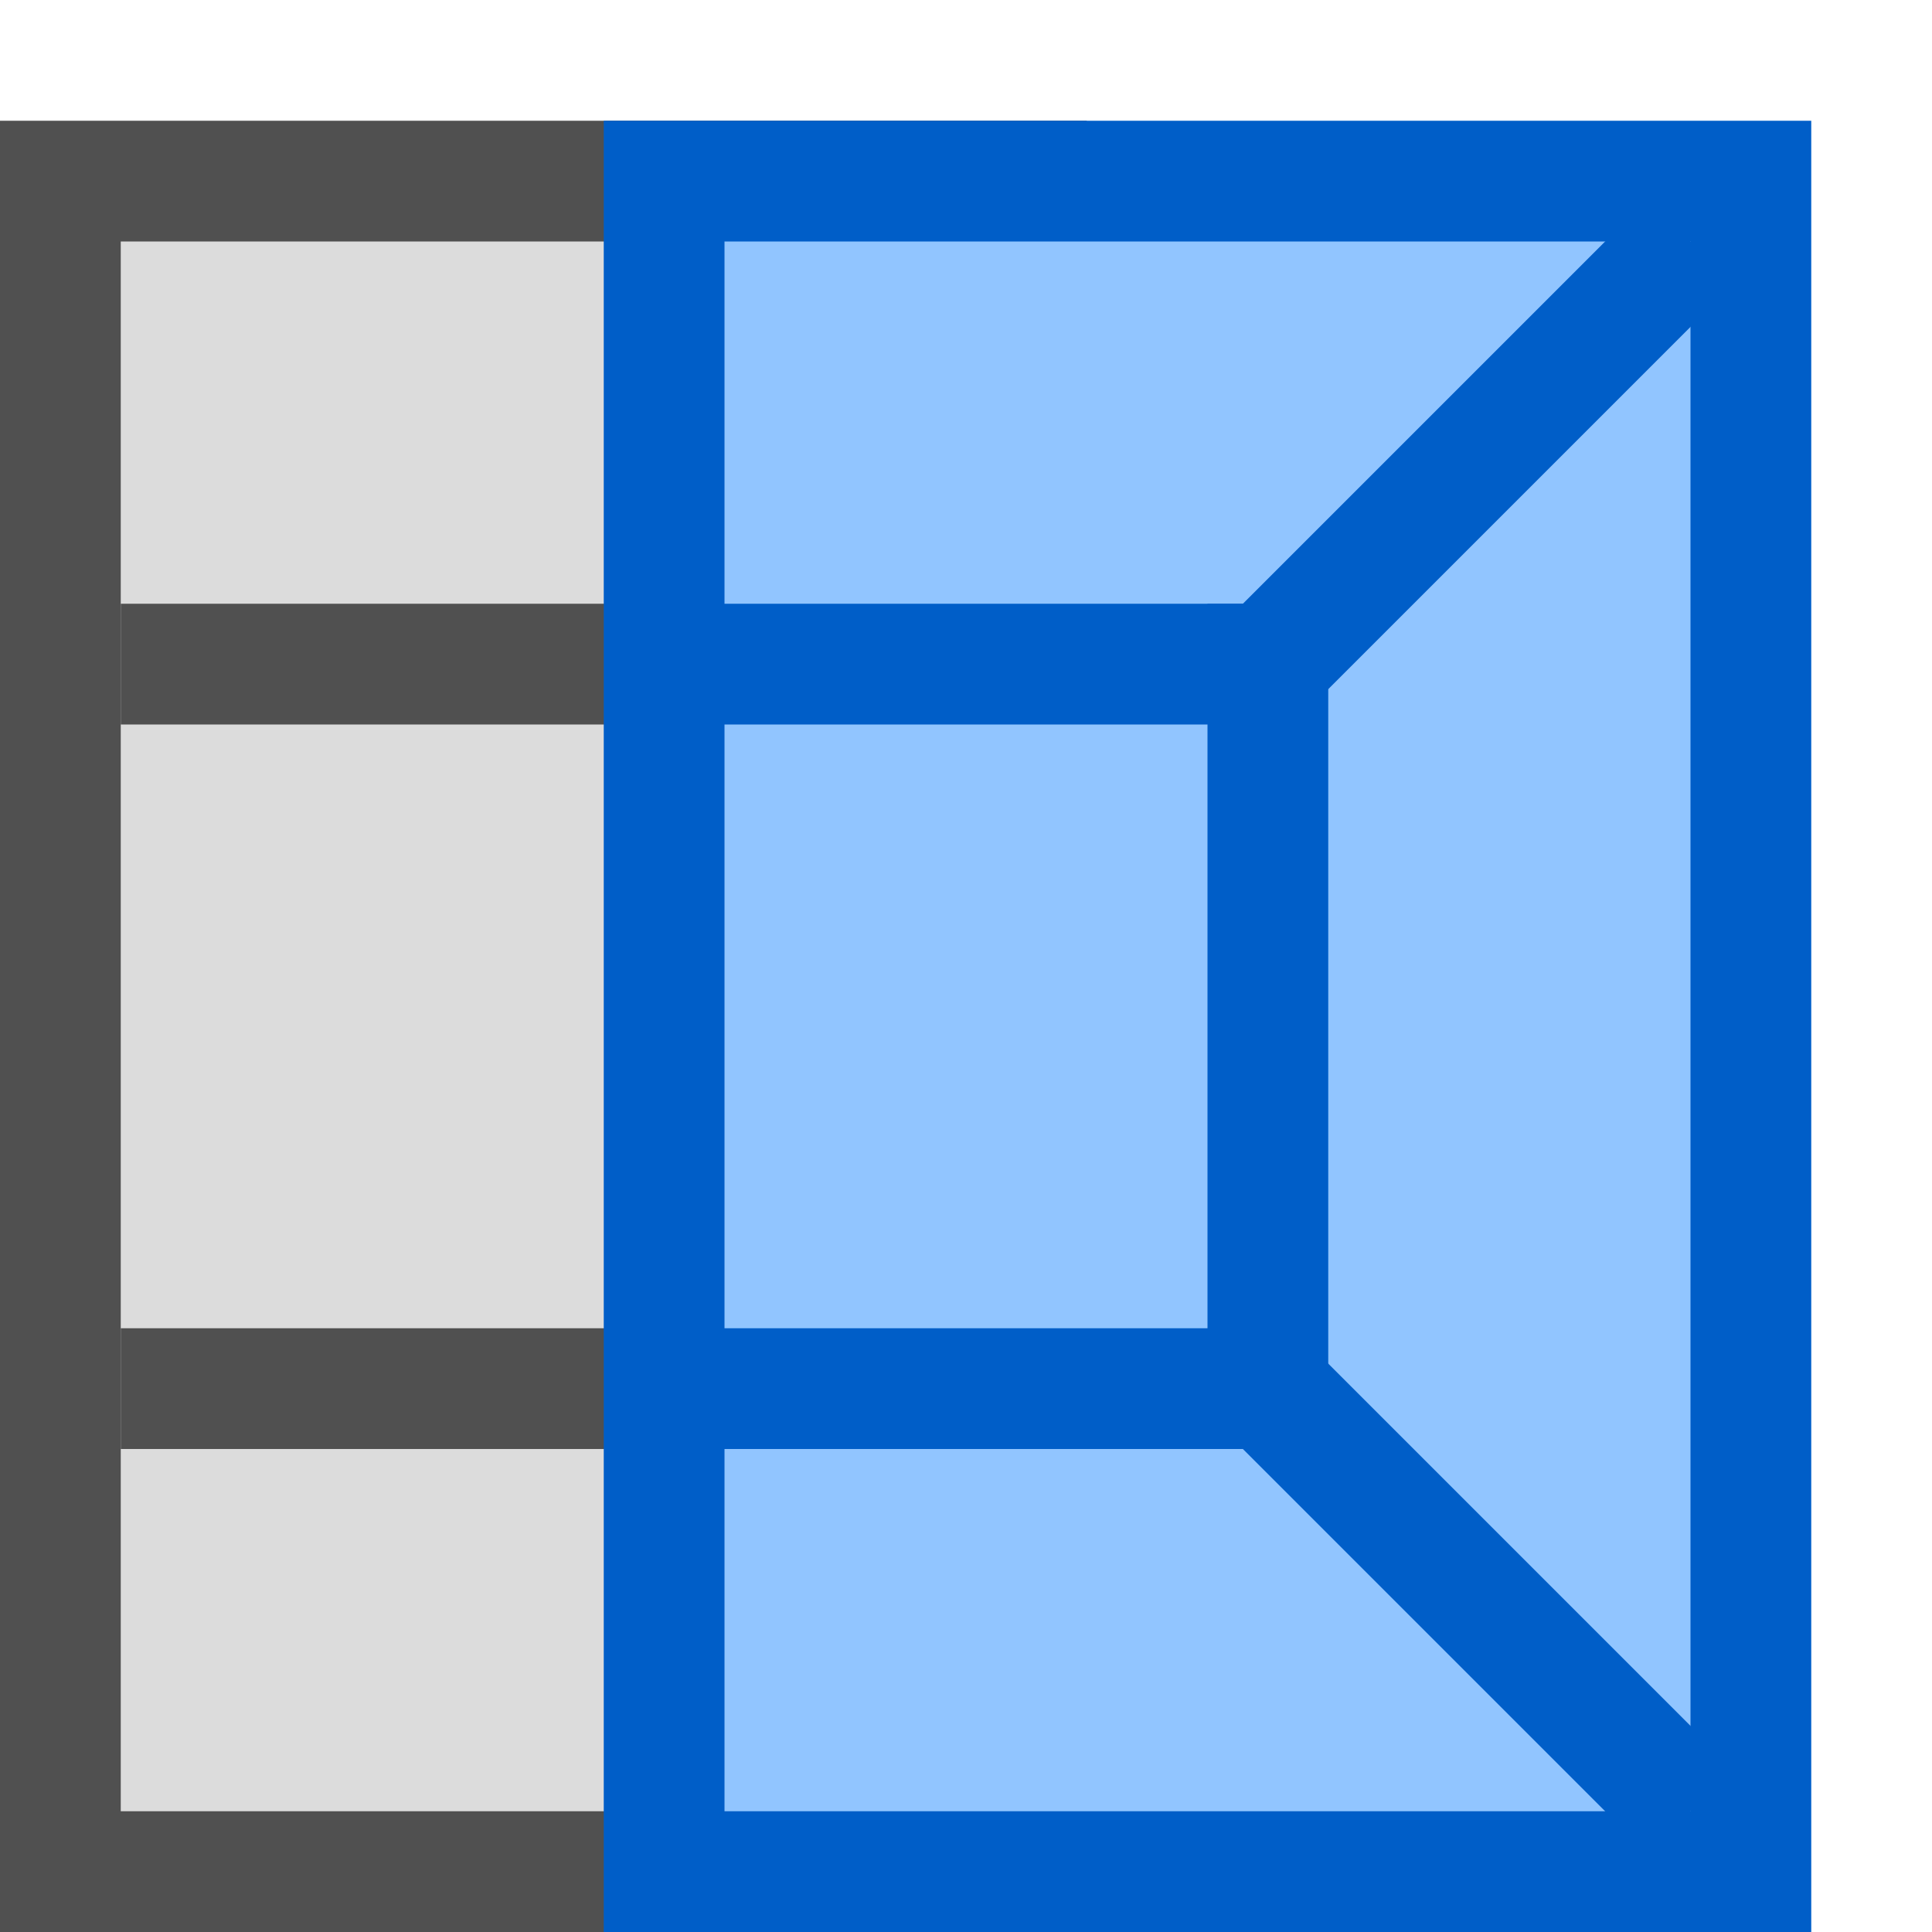
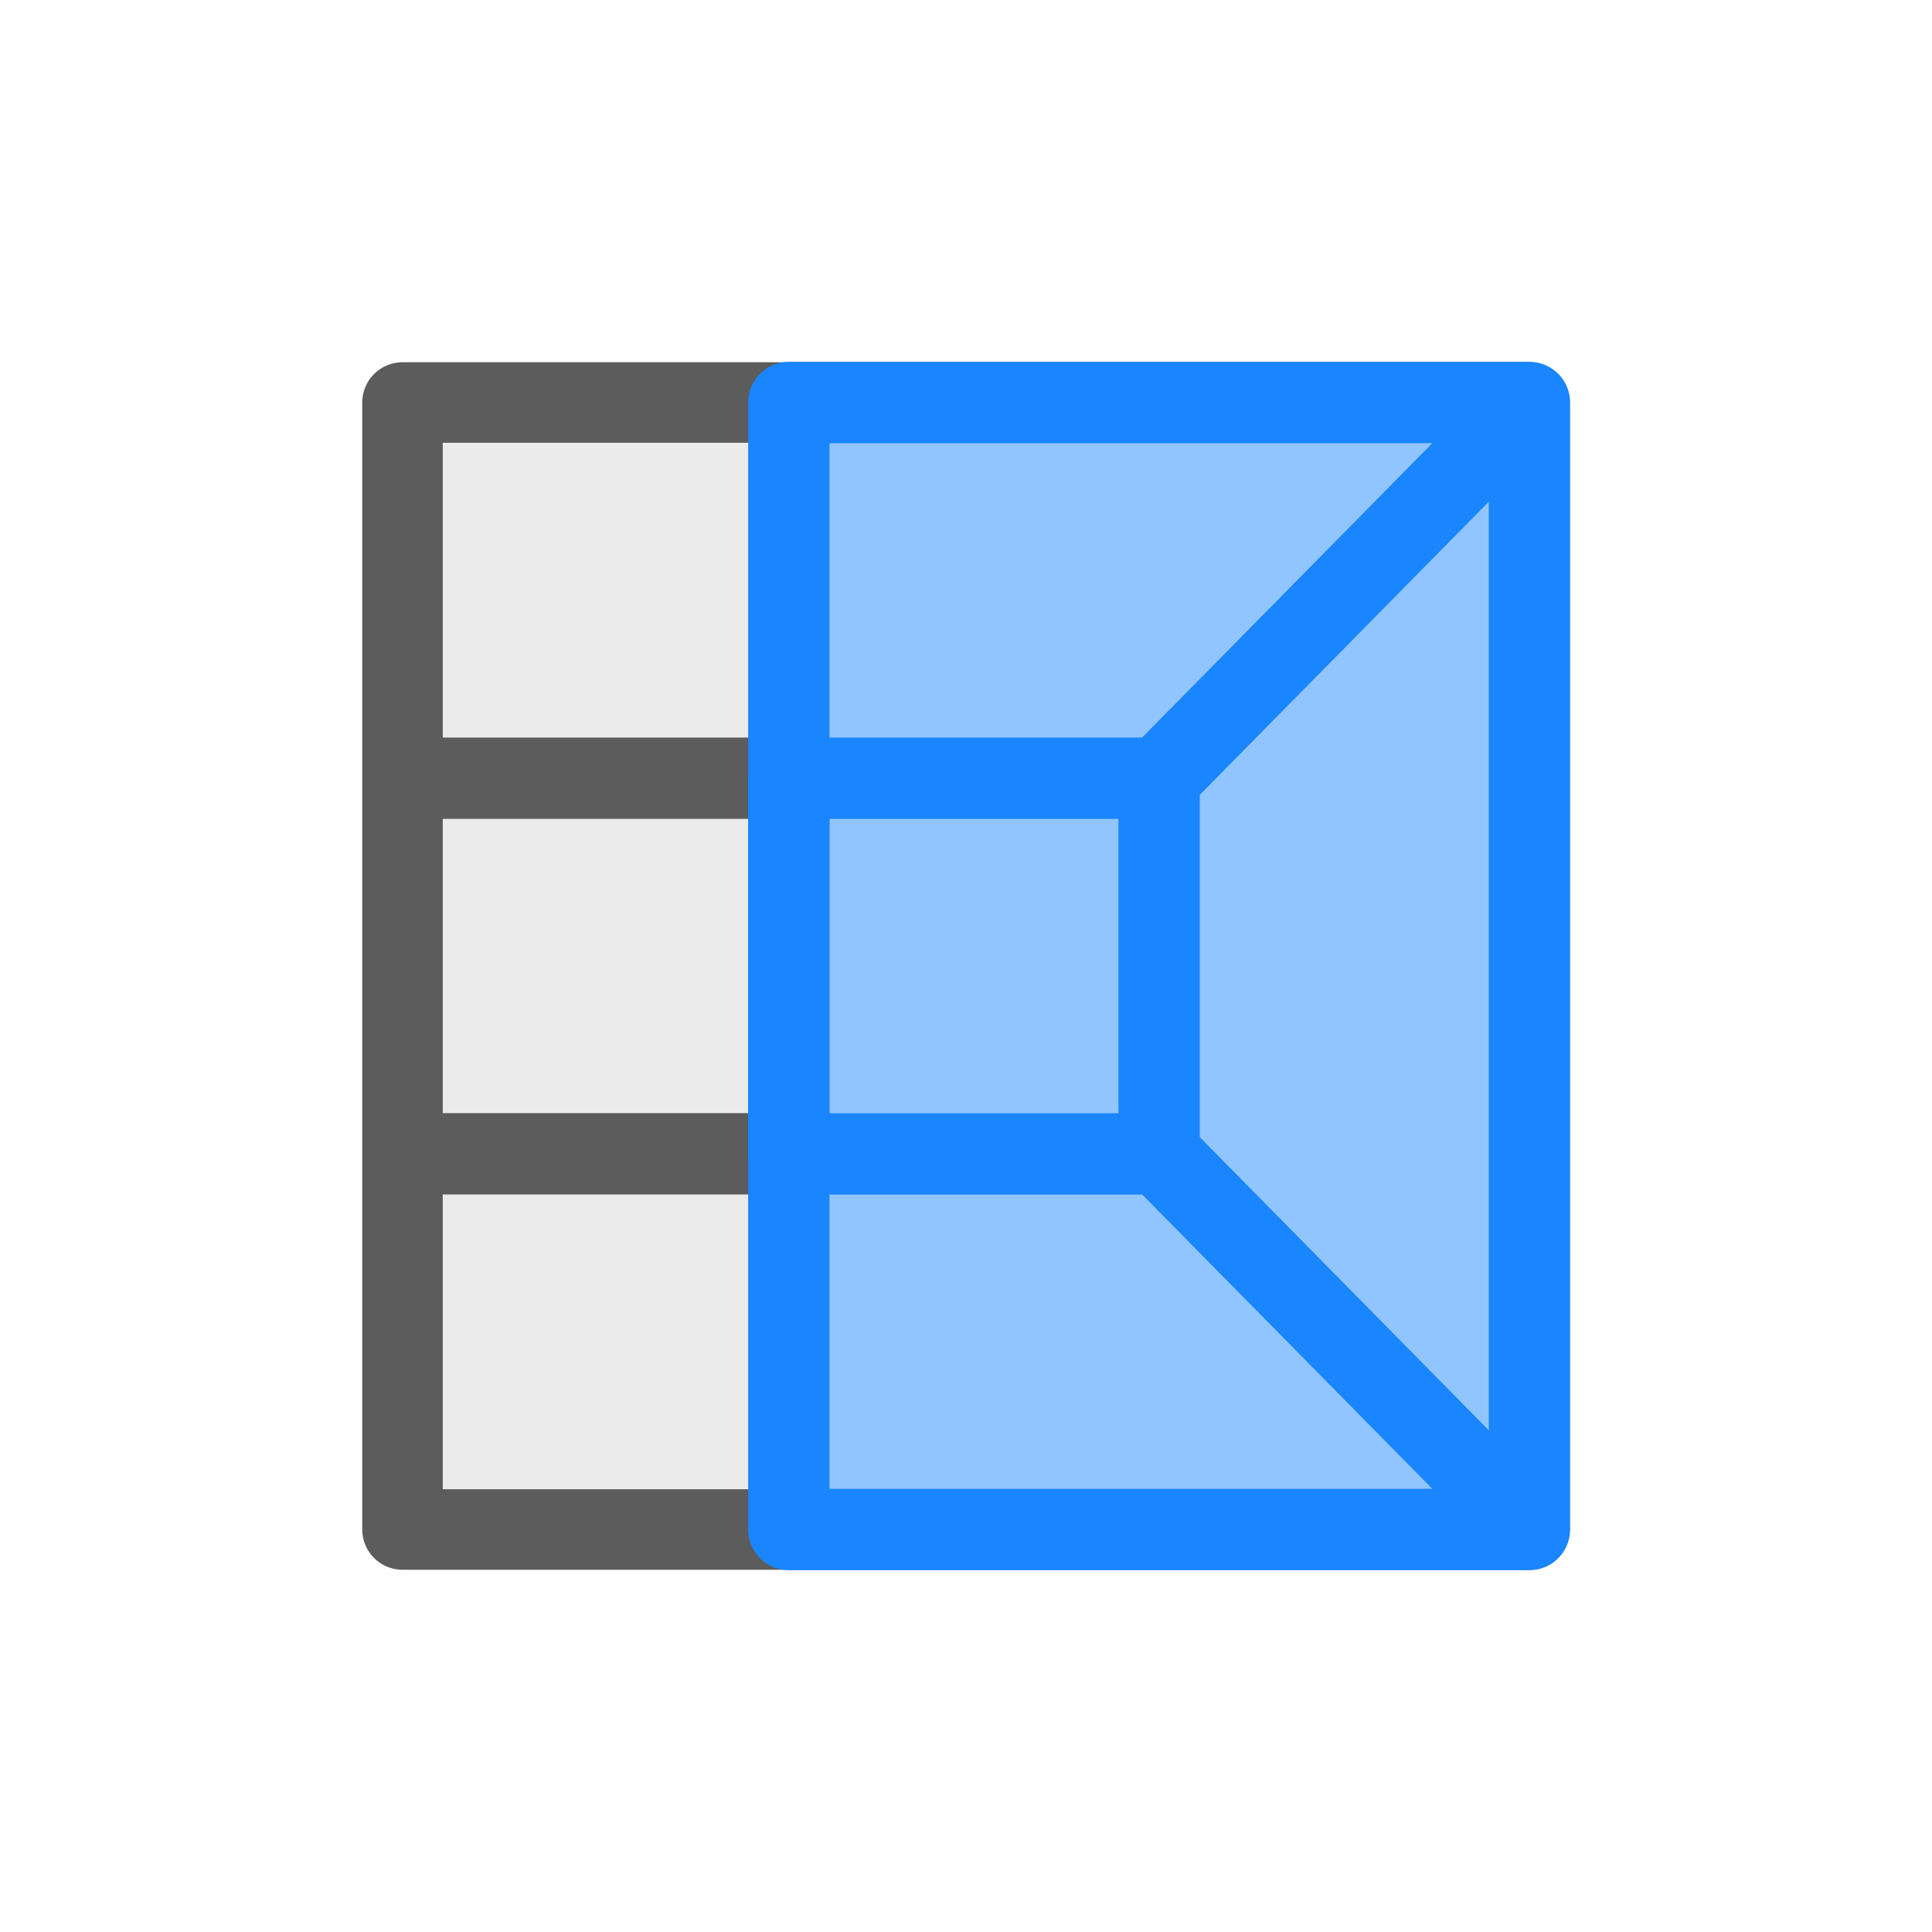
- <svg xmlns="http://www.w3.org/2000/svg" width="16px" height="16px" id="svg2985" version="1.1">
-   <defs id="defs2987" />
-   <g id="layer1">
-     <rect style="fill:#dcdcdc;fill-opacity:1;stroke:#505050;stroke-width:1;stroke-miterlimit:4;stroke-opacity:1;stroke-dasharray:none" id="rect3763-7" width="8" height="14" x="0.5" y="1.5" />
-     <path style="fill:none;stroke:#505050;stroke-width:1;stroke-linecap:butt;stroke-linejoin:miter;stroke-miterlimit:4;stroke-opacity:1;stroke-dasharray:none;stroke-dashoffset:1.9;display:inline" d="m 1,5.5 7,0" id="path3769-1-5-5-0" />
-     <path style="fill:none;stroke:#505050;stroke-width:1;stroke-linecap:butt;stroke-linejoin:miter;stroke-miterlimit:4;stroke-opacity:1;stroke-dasharray:none;stroke-dashoffset:1.9;display:inline" d="m 1,11.5 7,0" id="path3769-1-5-5-0-1" />
-     <path style="fill:#91c5ff;fill-opacity:1;stroke:#005ec8;stroke-width:1;stroke-linecap:butt;stroke-linejoin:miter;stroke-miterlimit:4;stroke-opacity:1;stroke-dasharray:none;stroke-dashoffset:1.9;display:inline" d="m 10.5,9 0,3" id="path3769-1-5-5" />
-     <rect style="fill:#91c5ff;fill-opacity:1;stroke:#005ec8;stroke-width:1;stroke-miterlimit:4;stroke-opacity:1;stroke-dasharray:none" id="rect3763" width="9" height="14" x="5.5" y="1.5" />
-     <path style="fill:none;stroke:#005ec8;stroke-width:1;stroke-linecap:square;stroke-linejoin:miter;stroke-miterlimit:4;stroke-opacity:1;stroke-dasharray:none;stroke-dashoffset:1.9;display:inline" d="m 5.6,5.5 4.8,0" id="path3769-1-5-5-4" />
-     <path style="color:#000000;fill:none;stroke:#005ec8;stroke-width:1;stroke-linecap:butt;stroke-linejoin:miter;stroke-miterlimit:4;stroke-opacity:1;stroke-dasharray:none;stroke-dashoffset:0;marker:none;visibility:visible;display:inline;overflow:visible;enable-background:accumulate" d="m 10.5,12 0,-7" id="path2998" />
-     <path style="color:#000000;fill:none;stroke:#005ec8;stroke-width:1px;stroke-linecap:square;stroke-linejoin:miter;stroke-miterlimit:4;stroke-opacity:1;stroke-dasharray:none;stroke-dashoffset:0;marker:none;visibility:visible;display:inline;overflow:visible;enable-background:accumulate" d="m 10.4,11.5 -4.8,0" id="path3001" />
-     <path style="color:#000000;fill:none;stroke:#005ec8;stroke-width:1px;stroke-linecap:butt;stroke-linejoin:miter;stroke-miterlimit:4;stroke-opacity:1;stroke-dasharray:none;stroke-dashoffset:0;marker:none;visibility:visible;display:inline;overflow:visible;enable-background:accumulate" d="M 14,15 10.5,11.5" id="path3003" />
-     <path style="color:#000000;fill:none;stroke:#005ec8;stroke-width:1px;stroke-linecap:butt;stroke-linejoin:miter;stroke-miterlimit:4;stroke-opacity:1;stroke-dasharray:none;stroke-dashoffset:0;marker:none;visibility:visible;display:inline;overflow:visible;enable-background:accumulate" d="M 14,2 10.5,5.5" id="path3003-1" />
-   </g>
+ <svg xmlns="http://www.w3.org/2000/svg" width="100%" height="100%" viewBox="0 0 24 24" version="1.1" xml:space="preserve" style="fill-rule:evenodd;clip-rule:evenodd;stroke-linejoin:round;stroke-miterlimit:1.5;">
+   <rect id="BuildEnds_16" x="0" y="0" width="24" height="24" style="fill:none;" />
+   <rect x="5" y="5" width="4.799" height="14" style="fill:#ebebeb;" />
+   <path d="M9.763,9.667l-4.763,-0" style="fill:none;stroke:#5c5c5c;stroke-width:1.01px;" />
+   <rect x="9.799" y="5" width="9.201" height="14" style="fill:#91c5ff;" />
+   <path d="M14.399,9.667l4.601,-4.667" style="fill:none;stroke:#1985ff;stroke-width:1.01px;" />
+   <path d="M14.399,14.333l4.601,4.667" style="fill:none;stroke:#1985ff;stroke-width:1.01px;" />
+   <path d="M5,14.333l4.799,0" style="fill:none;stroke:#5c5c5c;stroke-width:1.01px;" />
+   <rect x="5" y="5" width="14" height="14" style="fill:none;stroke:#5c5c5c;stroke-width:1px;stroke-linecap:round;" />
+   <rect x="9.799" y="5" width="9.2" height="14" style="fill:none;stroke:#1985ff;stroke-width:1.01px;" />
+   <rect x="9.799" y="9.667" width="4.6" height="4.667" style="fill:none;stroke:#1985ff;stroke-width:1.01px;" />
</svg>
